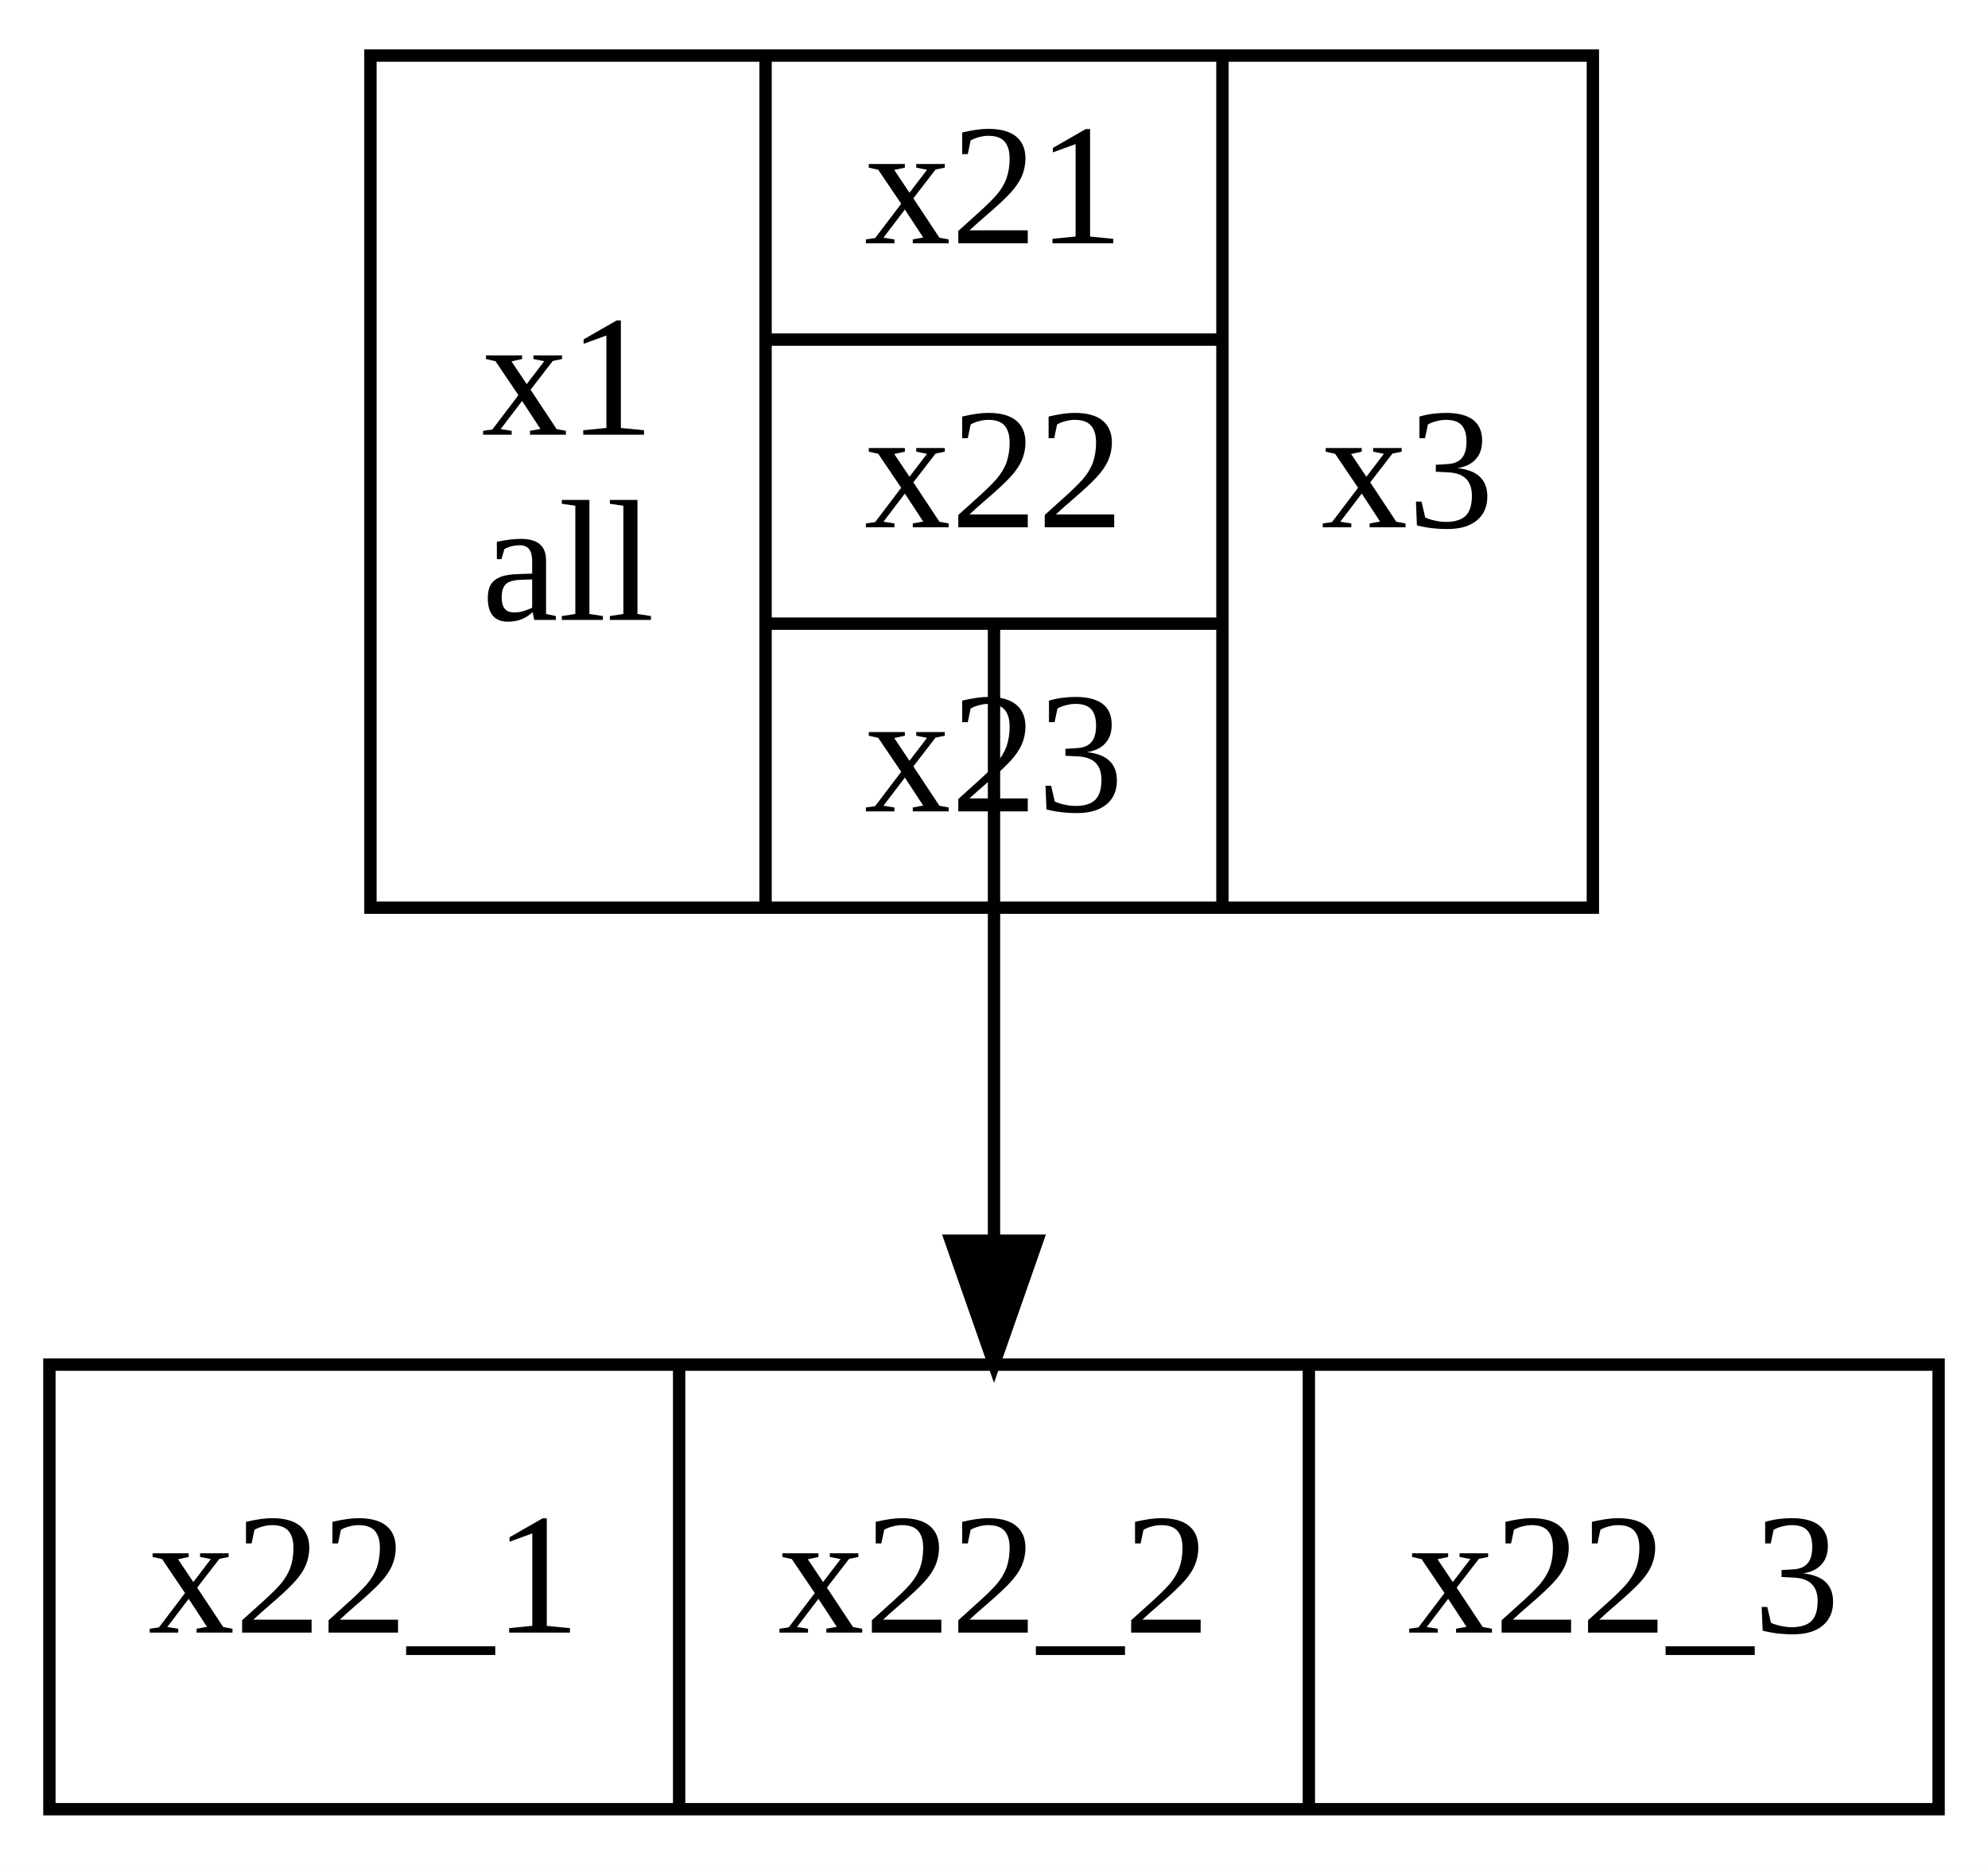
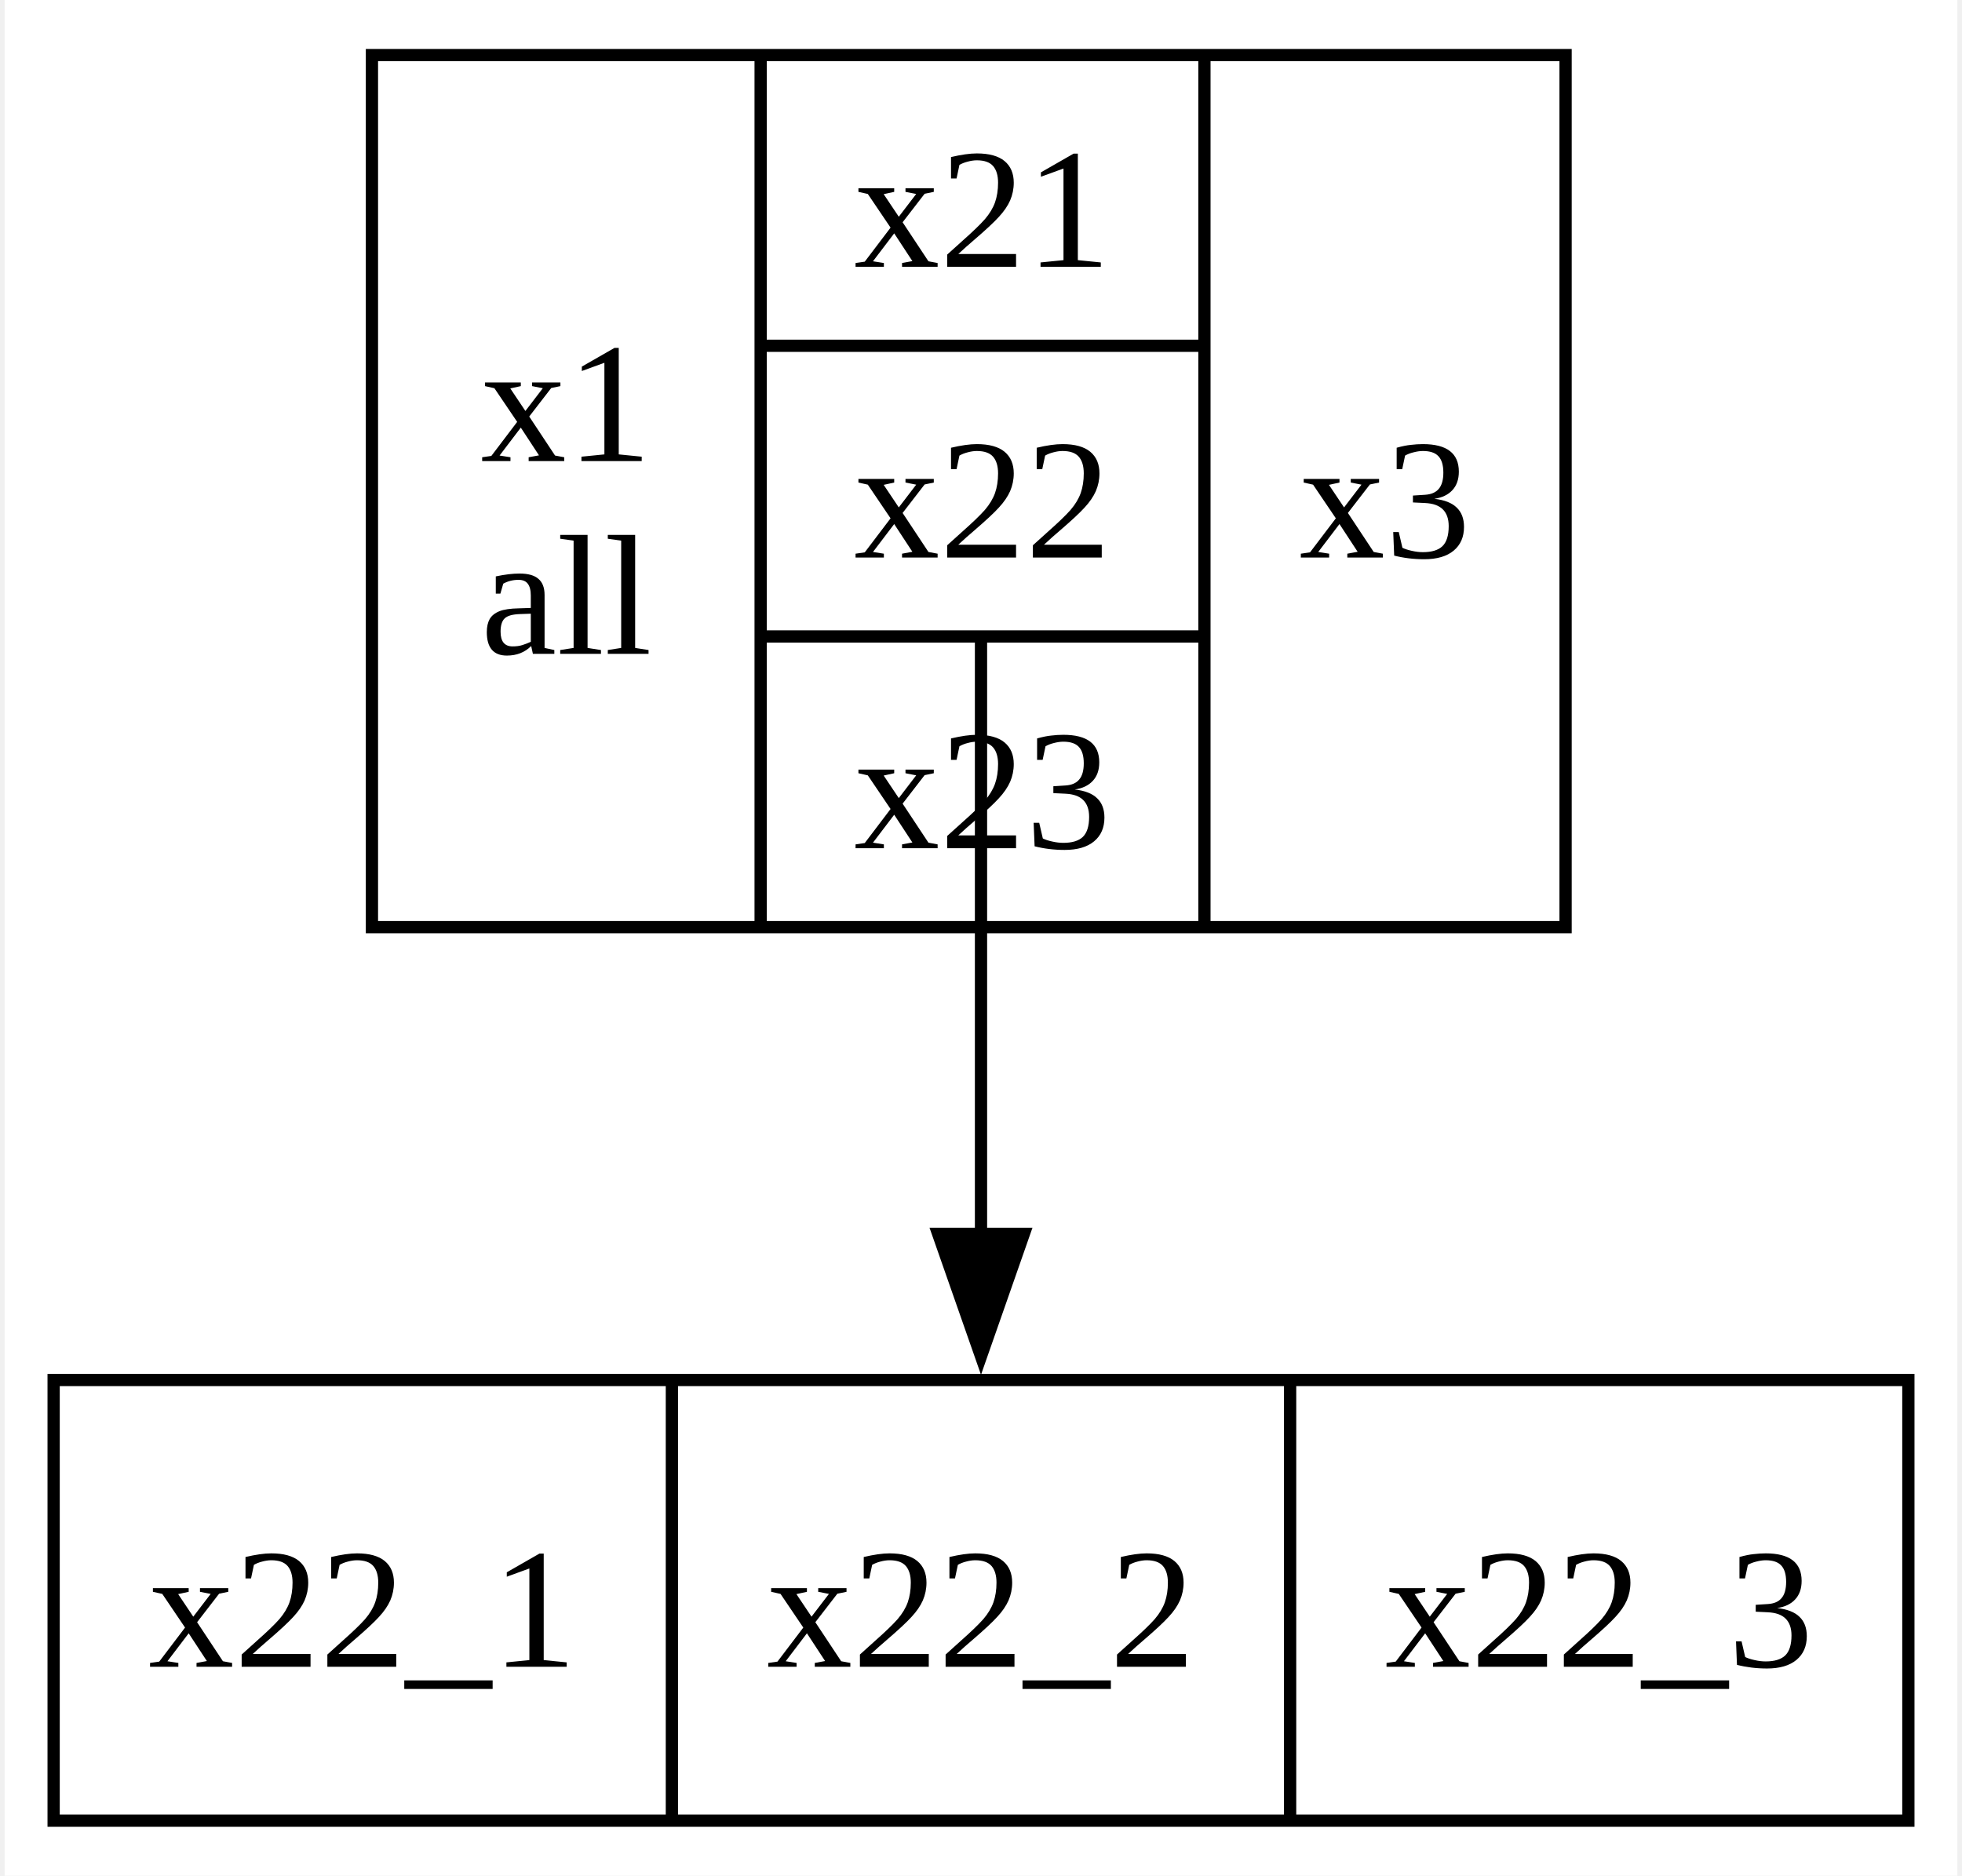
- <svg xmlns="http://www.w3.org/2000/svg" width="161pt" height="151pt" viewBox="0.00 0.00 161.00 151.00">
-   <g id="graph0" class="graph" transform="scale(1 1) rotate(0) translate(4 147)">
-     <polygon fill="white" stroke="none" points="-4,4 -4,-147 157,-147 157,4 -4,4" />
+ <svg xmlns="http://www.w3.org/2000/svg" width="160pt" height="153pt" viewBox="0.00 0.00 159.50 153.25">
+   <g id="graph0" class="graph" transform="scale(1 1) rotate(0) translate(4 149.25)">
+     <polygon fill="white" stroke="none" points="-4,4 -4,-149.25 155.5,-149.25 155.5,4 -4,4" />
    <g id="node1" class="node">
-       <polygon fill="none" stroke="black" points="26,-73.5 26,-142.5 125,-142.5 125,-73.5 26,-73.5" />
-       <text text-anchor="middle" x="42" y="-111.8" font-family="Times New Roman,serif" font-size="14.00">x1</text>
-       <text text-anchor="middle" x="42" y="-96.8" font-family="Times New Roman,serif" font-size="14.00"> all</text>
-       <polyline fill="none" stroke="black" points="58,-73.5 58,-142.5 " />
-       <text text-anchor="middle" x="76.5" y="-127.3" font-family="Times New Roman,serif" font-size="14.00">x21</text>
-       <polyline fill="none" stroke="black" points="58,-119.5 95,-119.5 " />
-       <text text-anchor="middle" x="76.5" y="-104.3" font-family="Times New Roman,serif" font-size="14.00">x22</text>
-       <polyline fill="none" stroke="black" points="58,-96.5 95,-96.5 " />
-       <text text-anchor="middle" x="76.5" y="-81.3" font-family="Times New Roman,serif" font-size="14.00">x23</text>
-       <polyline fill="none" stroke="black" points="95,-73.5 95,-142.5 " />
-       <text text-anchor="middle" x="110" y="-104.3" font-family="Times New Roman,serif" font-size="14.00">x3</text>
+       <polygon fill="none" stroke="black" points="26,-73.5 26,-144.75 123.5,-144.75 123.5,-73.5 26,-73.5" />
+       <text text-anchor="middle" x="41.88" y="-111.58" font-family="Times New Roman,serif" font-size="14.00">x1</text>
+       <text text-anchor="middle" x="41.88" y="-95.83" font-family="Times New Roman,serif" font-size="14.00"> all</text>
+       <polyline fill="none" stroke="black" points="57.75,-73.5 57.75,-144.75" />
+       <text text-anchor="middle" x="75.88" y="-127.45" font-family="Times New Roman,serif" font-size="14.00">x21</text>
+       <polyline fill="none" stroke="black" points="57.75,-121 94,-121" />
+       <text text-anchor="middle" x="75.88" y="-103.7" font-family="Times New Roman,serif" font-size="14.00">x22</text>
+       <polyline fill="none" stroke="black" points="57.75,-97.25 94,-97.25" />
+       <text text-anchor="middle" x="75.88" y="-79.95" font-family="Times New Roman,serif" font-size="14.00">x23</text>
+       <polyline fill="none" stroke="black" points="94,-73.5 94,-144.75" />
+       <text text-anchor="middle" x="108.75" y="-103.7" font-family="Times New Roman,serif" font-size="14.00">x3</text>
    </g>
    <g id="node2" class="node">
-       <polygon fill="none" stroke="black" points="0,-0.5 0,-36.5 153,-36.5 153,-0.5 0,-0.5" />
-       <text text-anchor="middle" x="25.5" y="-14.8" font-family="Times New Roman,serif" font-size="14.00">x22_1</text>
-       <polyline fill="none" stroke="black" points="51,-0.5 51,-36.5 " />
-       <text text-anchor="middle" x="76.5" y="-14.8" font-family="Times New Roman,serif" font-size="14.00">x22_2</text>
-       <polyline fill="none" stroke="black" points="102,-0.5 102,-36.5 " />
-       <text text-anchor="middle" x="127.5" y="-14.8" font-family="Times New Roman,serif" font-size="14.00">x22_3</text>
+       <polygon fill="none" stroke="black" points="0,-0.5 0,-36.5 151.5,-36.5 151.5,-0.5 0,-0.5" />
+       <text text-anchor="middle" x="25.25" y="-13.07" font-family="Times New Roman,serif" font-size="14.00">x22_1</text>
+       <polyline fill="none" stroke="black" points="50.5,-0.5 50.5,-36.5" />
+       <text text-anchor="middle" x="75.75" y="-13.07" font-family="Times New Roman,serif" font-size="14.00">x22_2</text>
+       <polyline fill="none" stroke="black" points="101,-0.5 101,-36.5" />
+       <text text-anchor="middle" x="126.25" y="-13.07" font-family="Times New Roman,serif" font-size="14.00">x22_3</text>
    </g>
    <g id="edge1" class="edge">
-       <path fill="none" stroke="black" d="M76.5,-96.43C76.5,-83.9 76.5,-63.472 76.5,-46.815" />
-       <polygon fill="black" stroke="black" points="80,-46.534 76.5,-36.534 73,-46.534 80,-46.534" />
+       <path fill="none" stroke="black" d="M75.75,-97.04C75.75,-84.58 75.75,-64.7 75.75,-48.2" />
+       <polygon fill="black" stroke="black" points="79.25,-48.44 75.75,-38.44 72.25,-48.44 79.25,-48.44" />
    </g>
  </g>
</svg>
